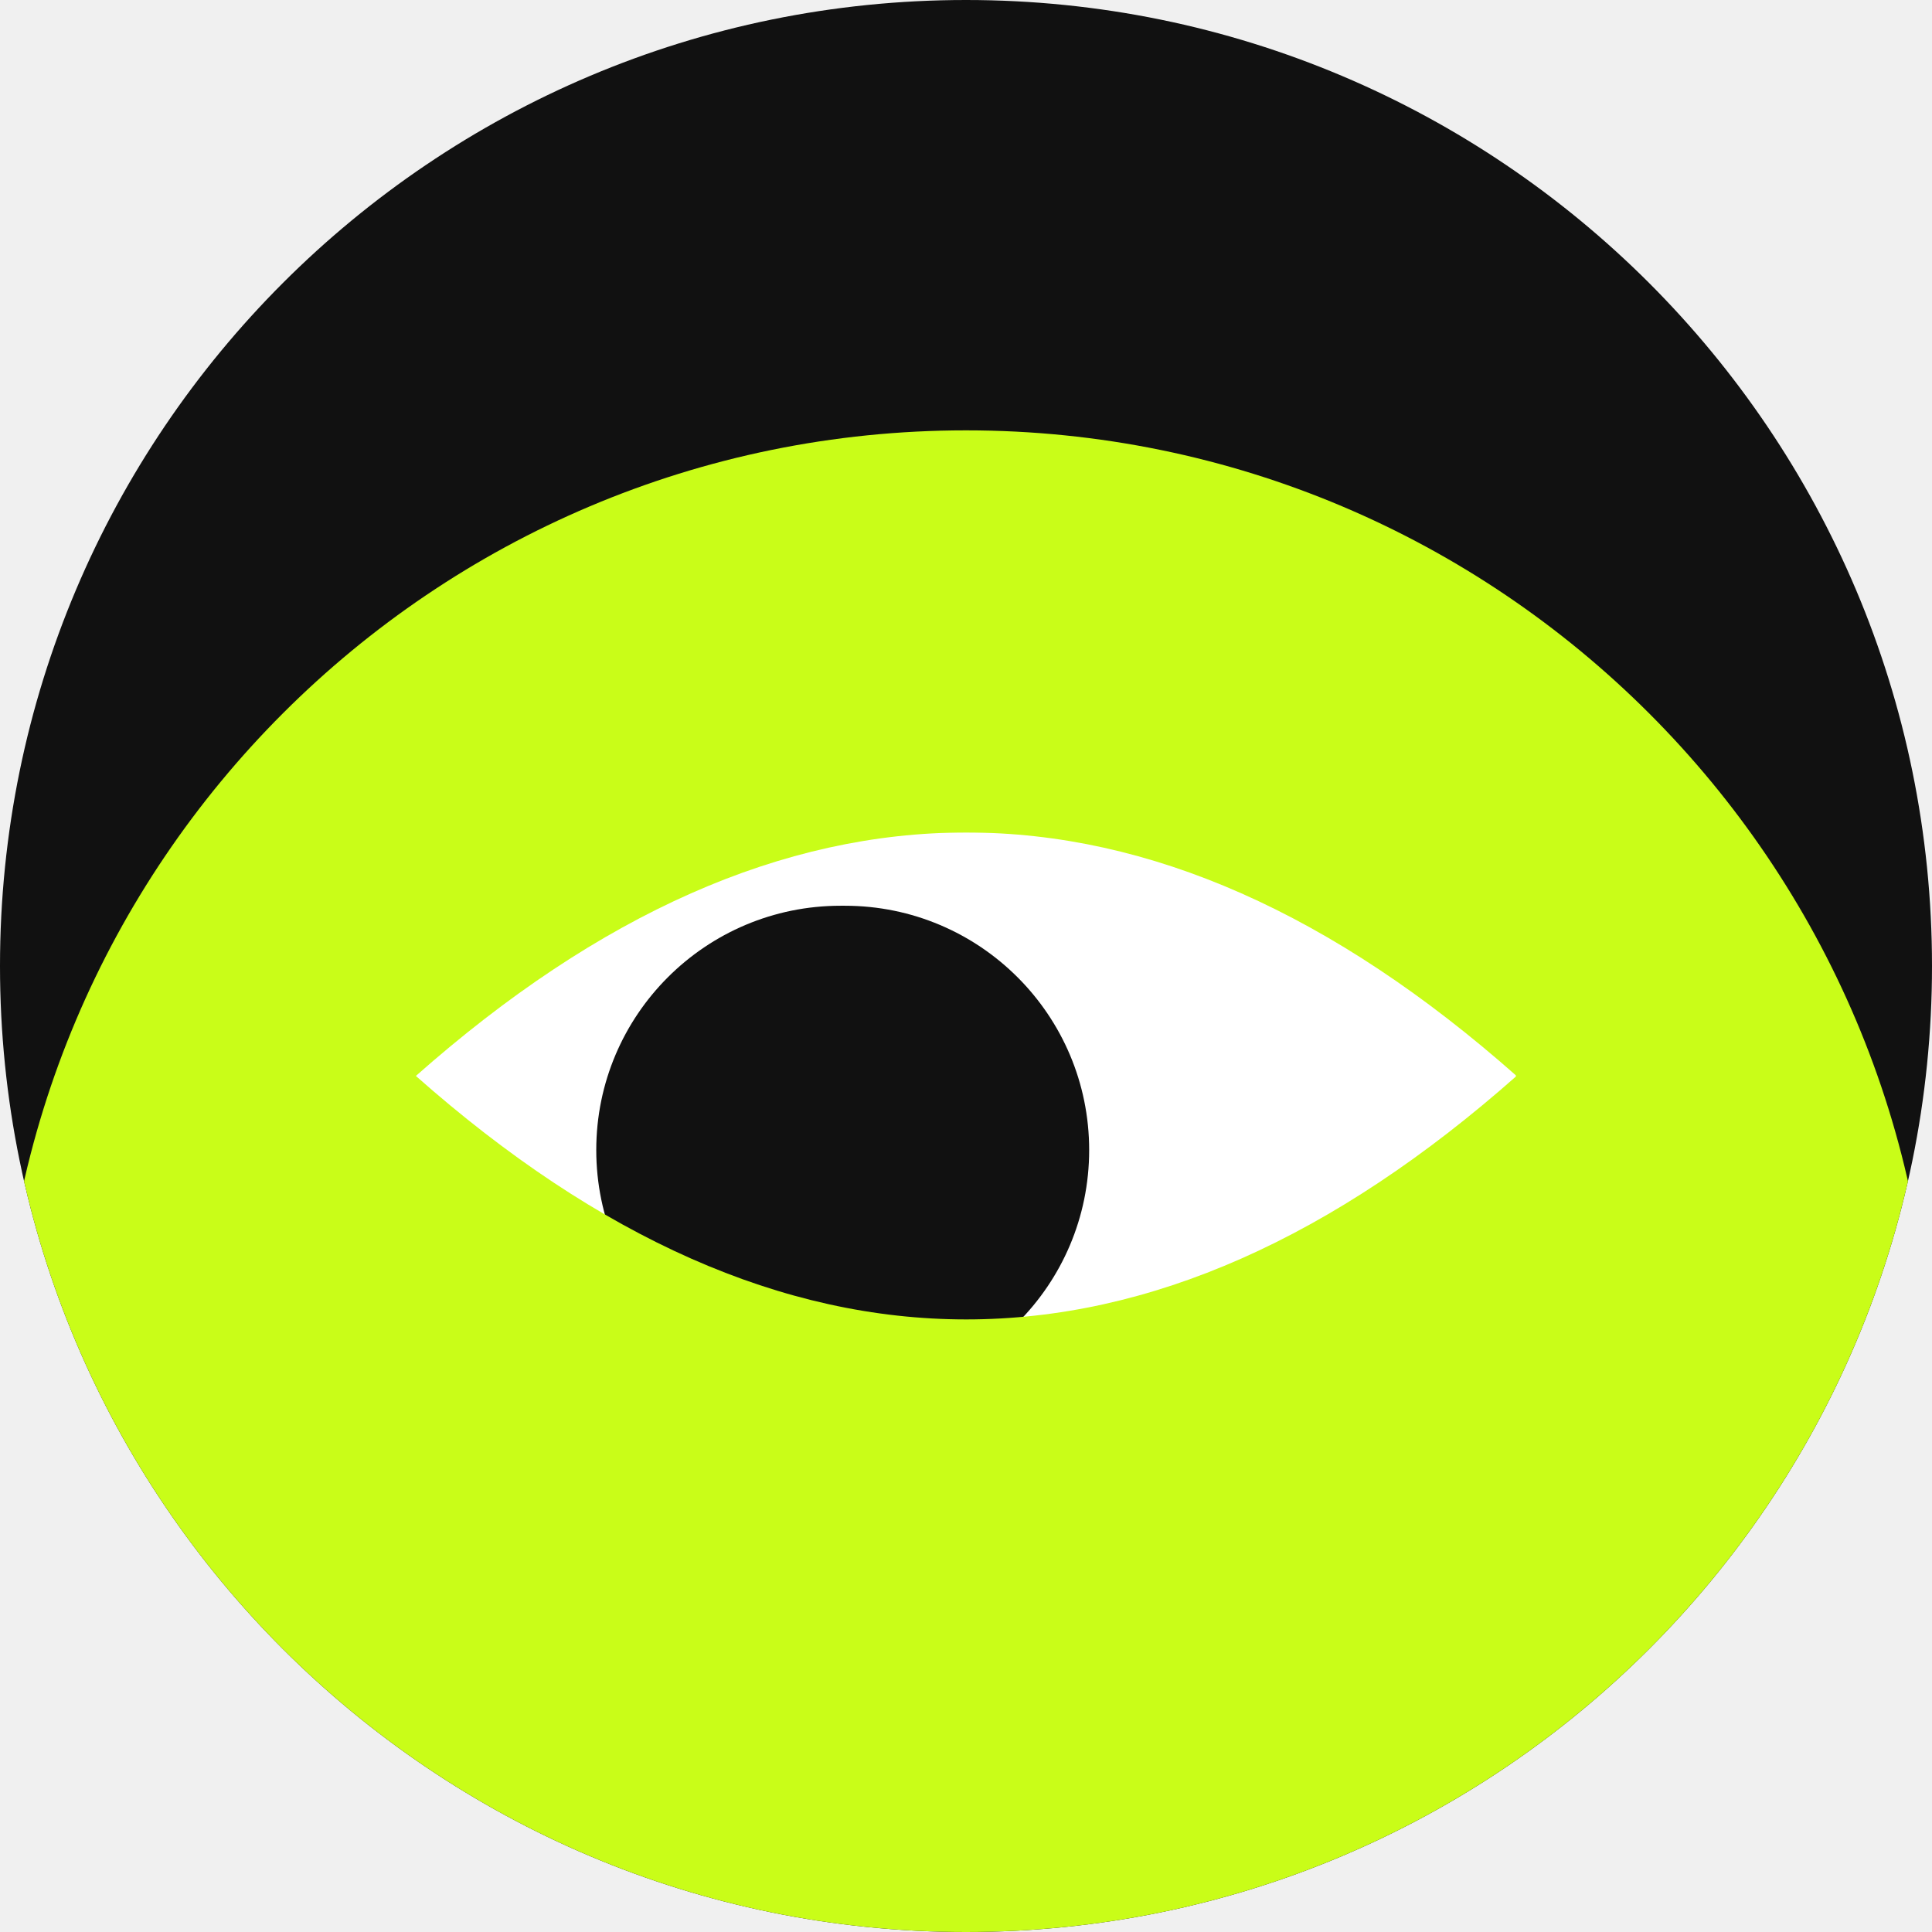
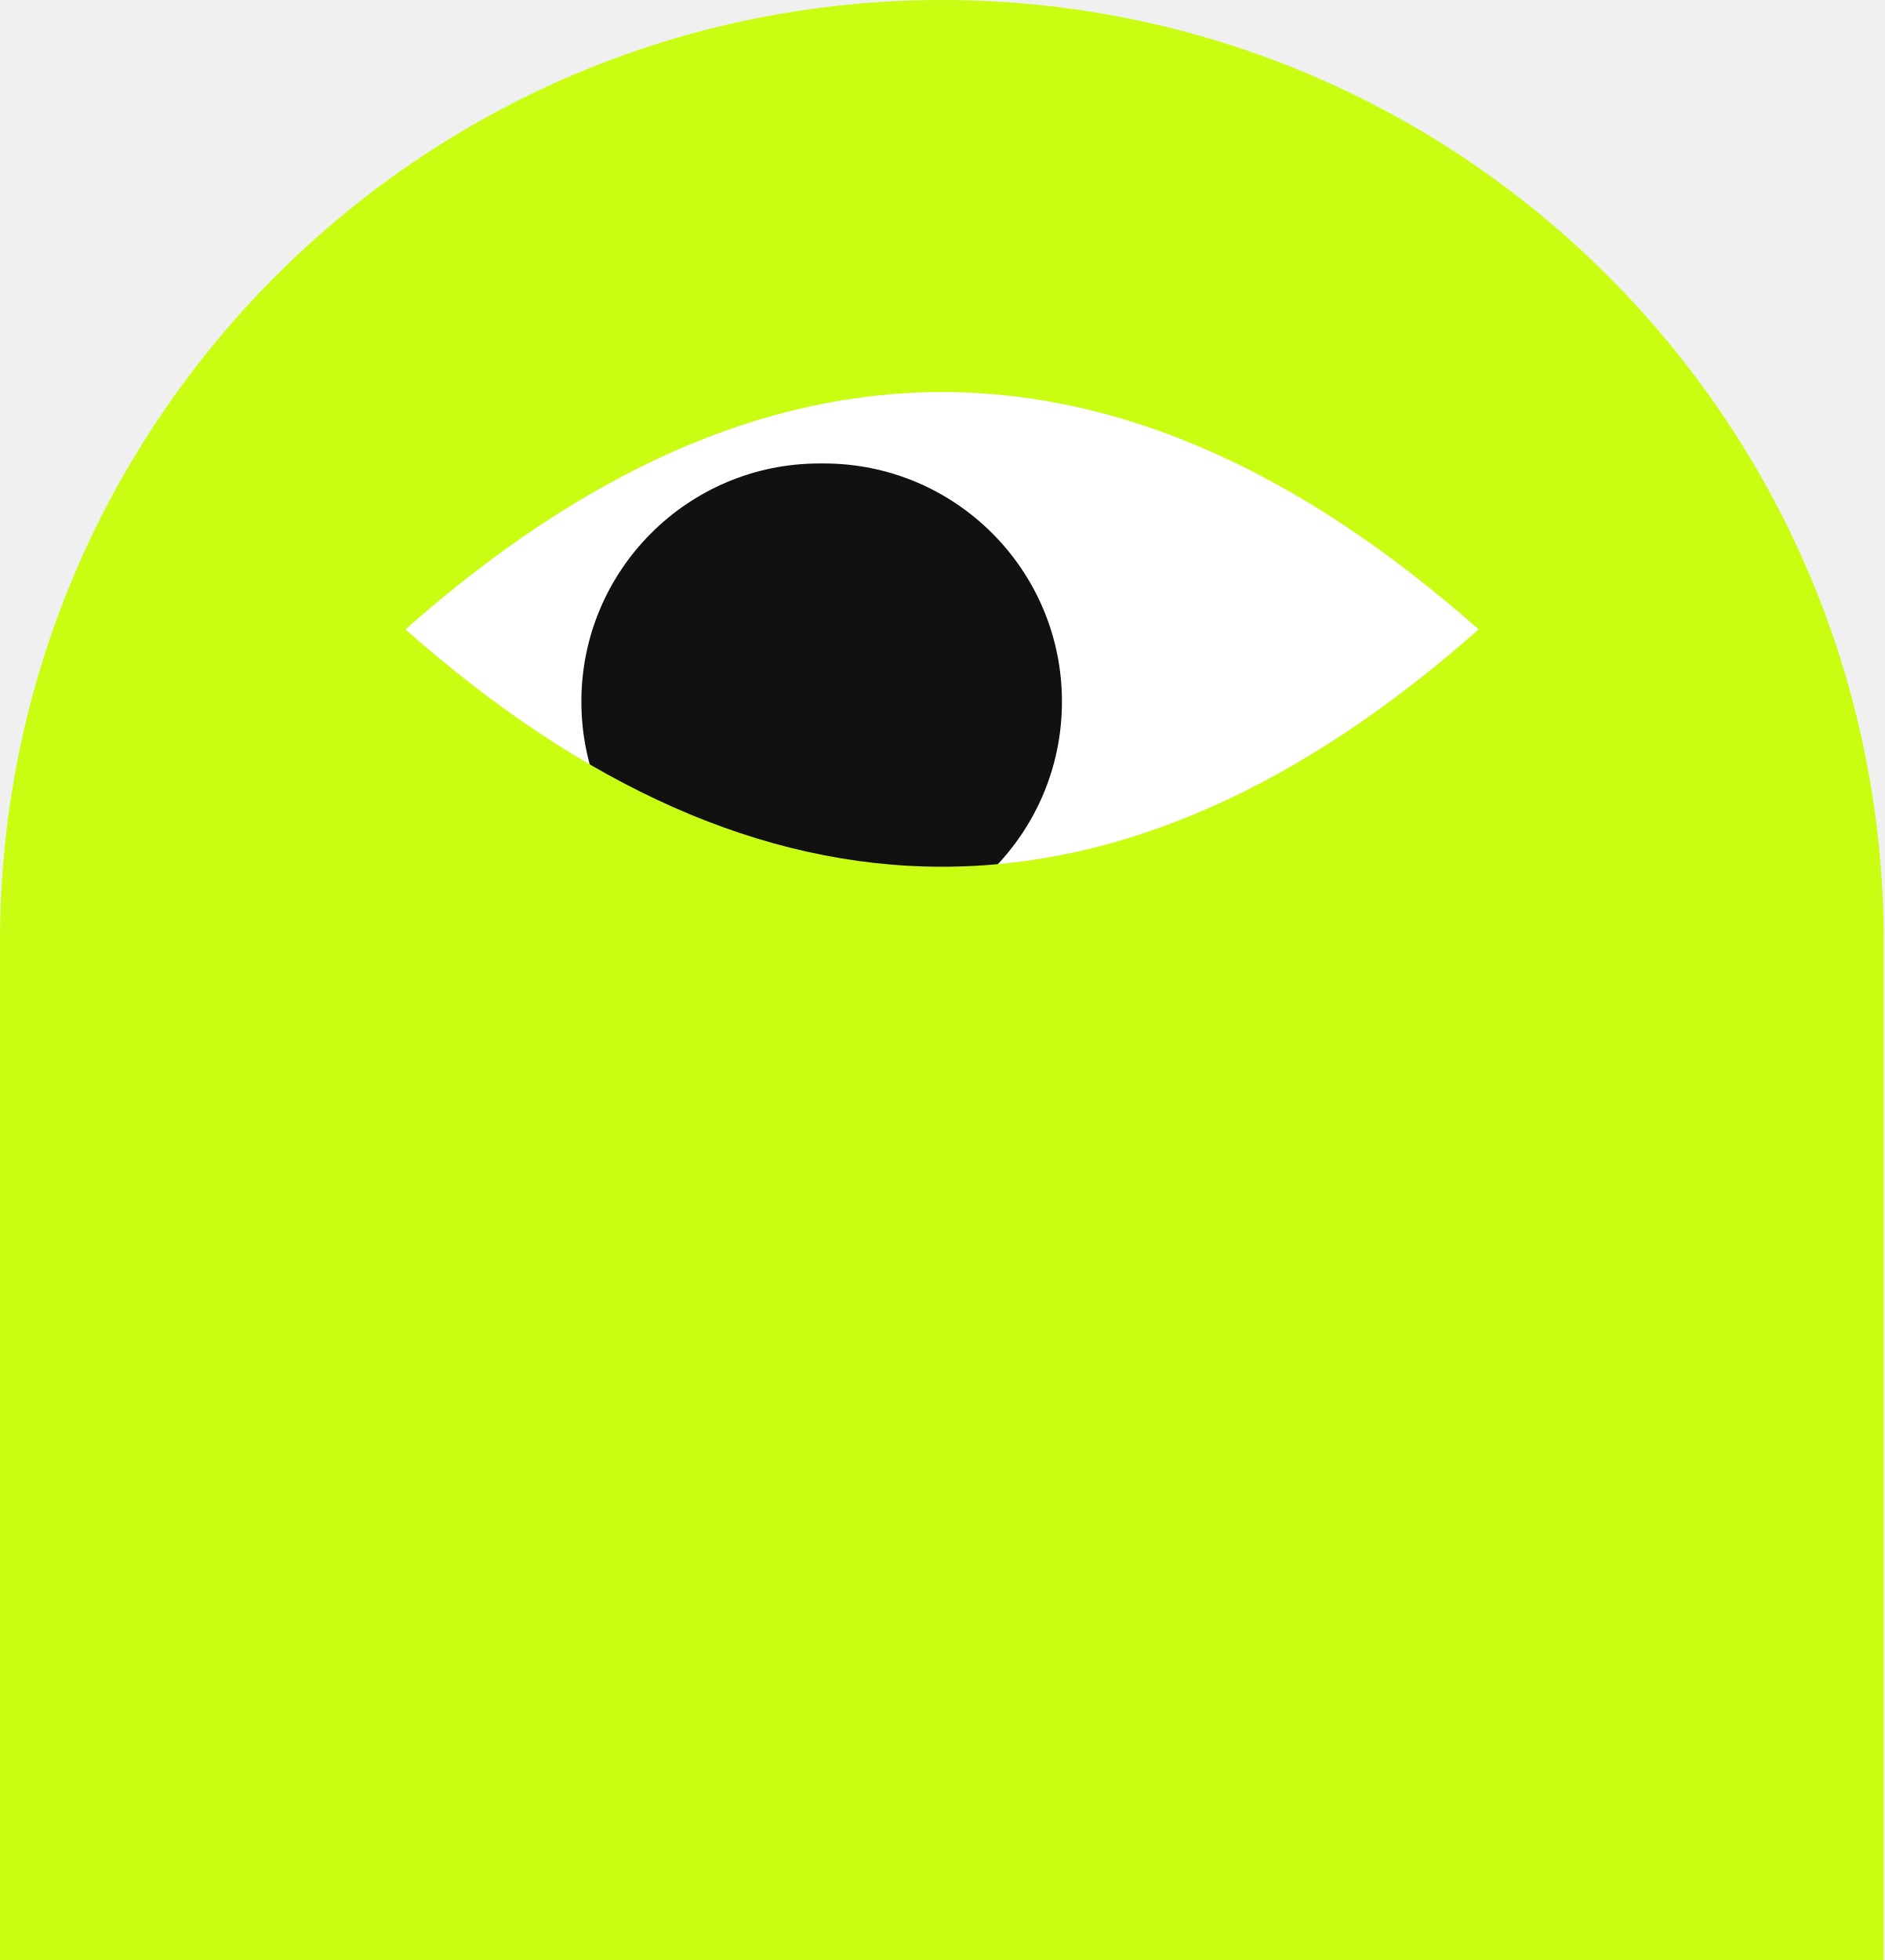
- <svg xmlns="http://www.w3.org/2000/svg" width="32" height="32" viewBox="0 0 32 32" fill="none">
-   <g clip-path="url(#clip0_319_20001)">
-     <rect width="32" height="32" rx="16" fill="#111111" />
-     <path d="M0 23.128C0 14.292 7.163 7.128 16 7.128C24.837 7.128 32 14.292 32 23.128V40.428H0V23.128Z" fill="#C9FD18" />
-     <mask id="mask0_319_20001" style="mask-type:alpha" maskUnits="userSpaceOnUse" x="6" y="13" width="20" height="9">
-       <g clip-path="url(#clip1_319_20001)">
-         <path d="M6.888 17.821C12.965 12.444 19.042 12.444 25.119 17.821C19.042 23.198 12.965 23.198 6.888 17.821Z" fill="black" />
-       </g>
-     </mask>
-     <g mask="url(#mask0_319_20001)">
-       <rect width="18.223" height="8.093" transform="translate(6.88757 13.788)" fill="white" />
-       <rect x="9.876" y="15.002" width="8.164" height="8.093" rx="4.047" fill="#111111" />
+ <svg xmlns="http://www.w3.org/2000/svg" width="25" height="26" viewBox="0 0 25 26" fill="none">
+   <path d="M0 12.493C0 5.593 5.593 0 12.493 0C19.392 0 24.985 5.593 24.985 12.493V26H0V12.493Z" fill="#C9FE12" />
+   <mask id="mask0_598_18070" style="mask-type:alpha" maskUnits="userSpaceOnUse" x="5" y="5" width="15" height="7">
+     <g clip-path="url(#clip0_598_18070)">
+       <path d="M5.378 8.349C10.123 4.151 14.867 4.151 19.612 8.349C14.867 12.547 10.123 12.547 5.378 8.349Z" fill="black" />
    </g>
+   </mask>
+   <g mask="url(#mask0_598_18070)">
+     <rect width="14.229" height="6.319" transform="translate(5.37769 5.19997)" fill="white" />
+     <rect x="7.711" y="6.148" width="6.374" height="6.319" rx="3.159" fill="#111111" />
  </g>
  <defs>
-     <clipPath id="clip0_319_20001">
-       <rect width="32" height="32" rx="16" fill="white" />
-     </clipPath>
-     <clipPath id="clip1_319_20001">
-       <rect width="18.223" height="8.093" fill="white" transform="translate(6.88757 13.788)" />
+     <clipPath id="clip0_598_18070">
+       <rect width="14.229" height="6.319" fill="white" transform="translate(5.37769 5.19997)" />
    </clipPath>
  </defs>
</svg>
